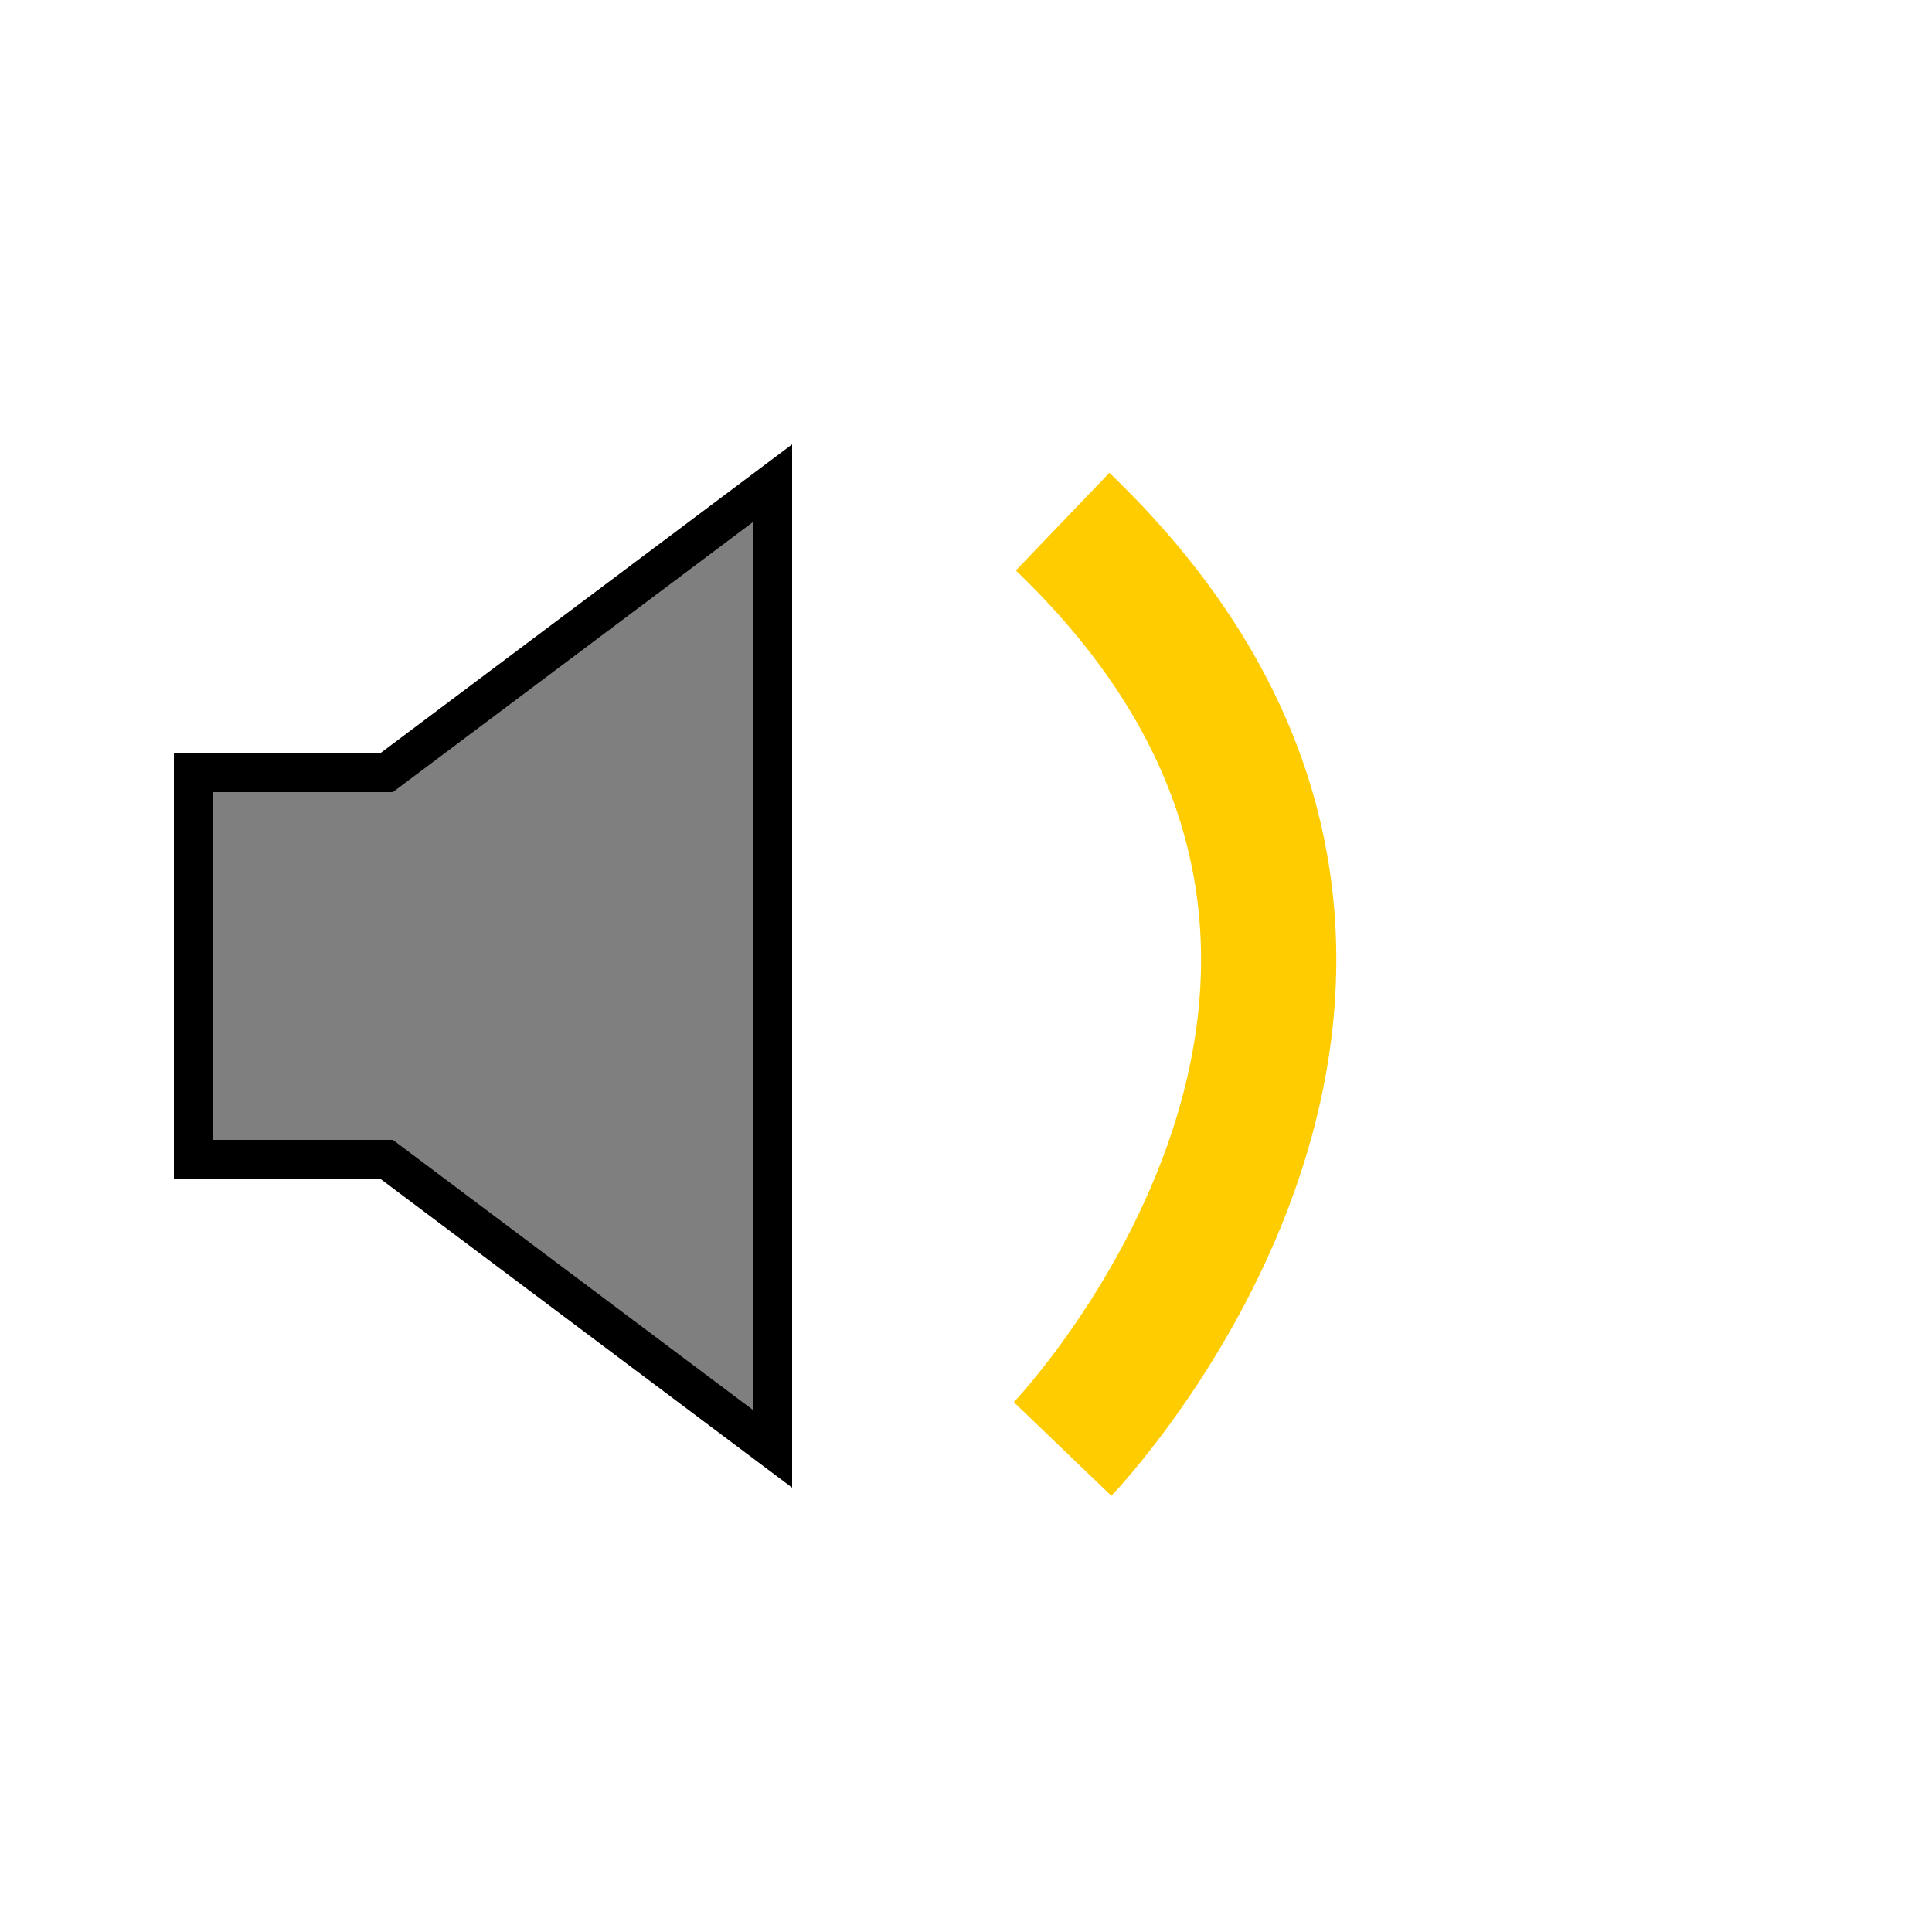
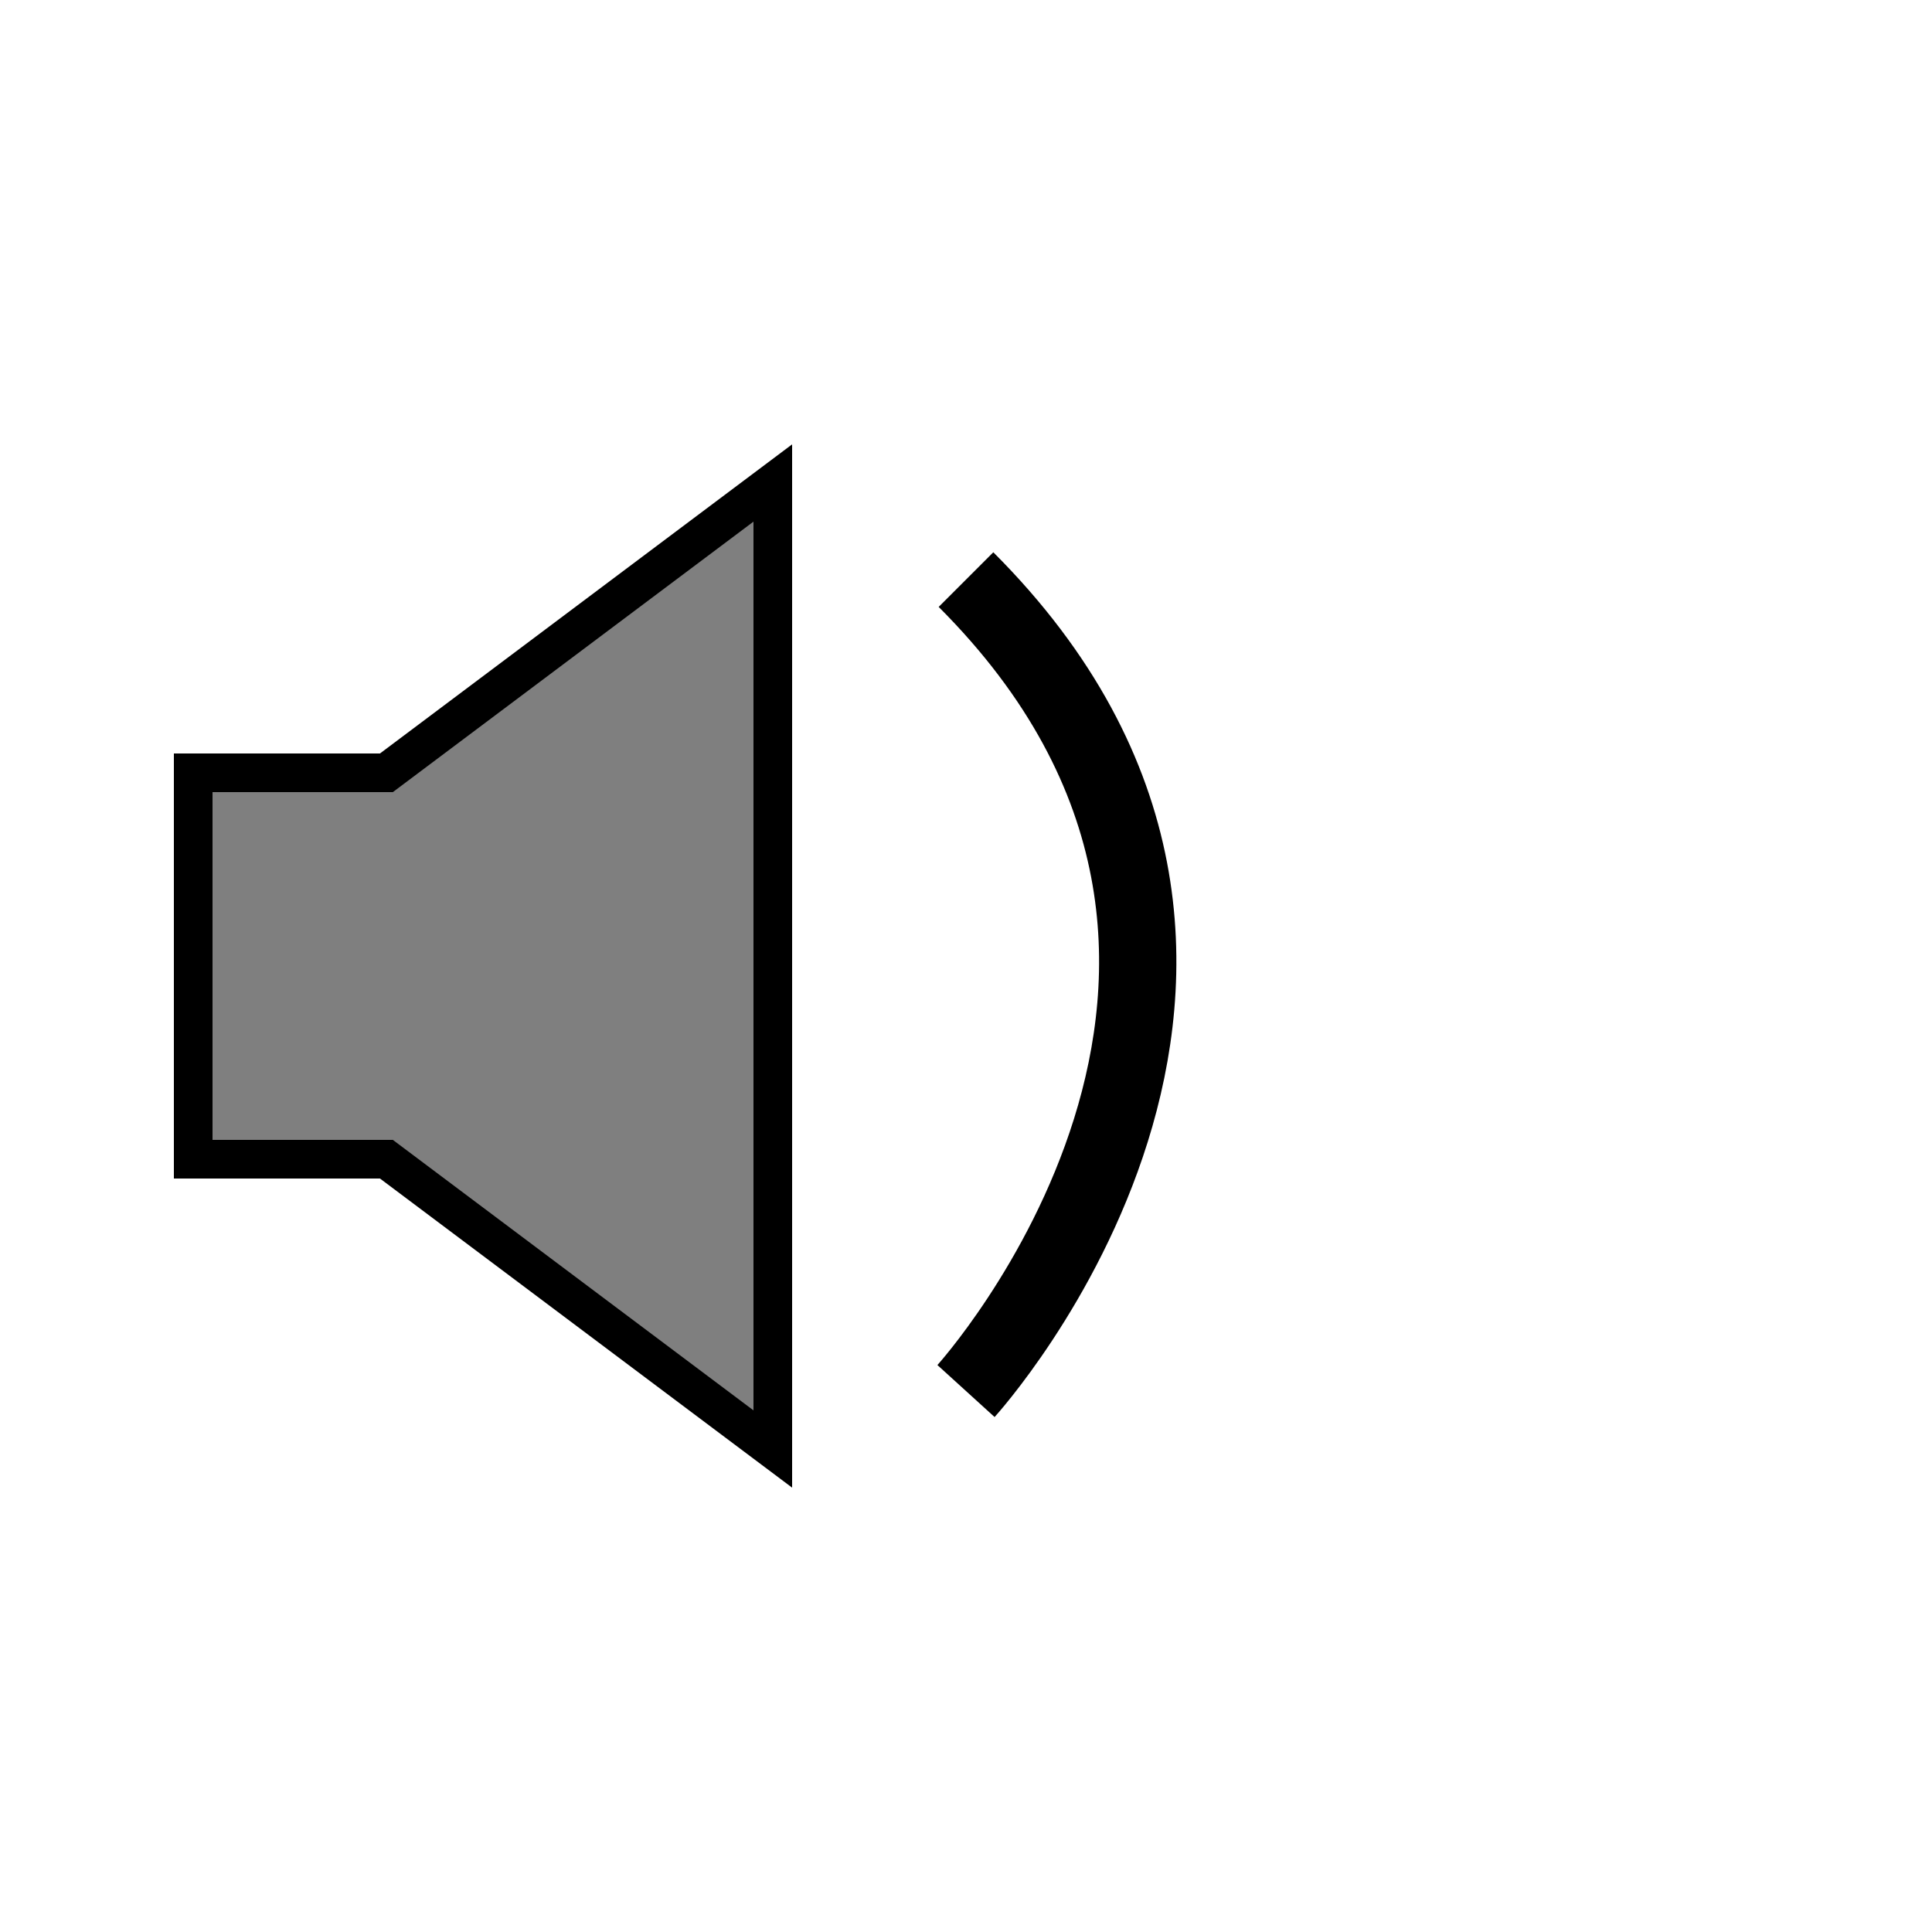
<svg xmlns="http://www.w3.org/2000/svg" version="1.1" height="100" width="100">
  <polygon points="10 60,  10 40,  20 40,  40 25, 40 75, 20 60, 10 60" style="fill: black; fill-opacity: 0.5; stroke: black;             stroke-width: 2;" />
-   <path d="m 55,27 c 24,23 0,48 0,48" style="fill:none;stroke:#FFCC00;stroke-width:7" />
+   <path d="m 50,30 c 20,20 0,42 0,42" style="fill:none;stroke:#000000;stroke-width:4" />
</svg>
